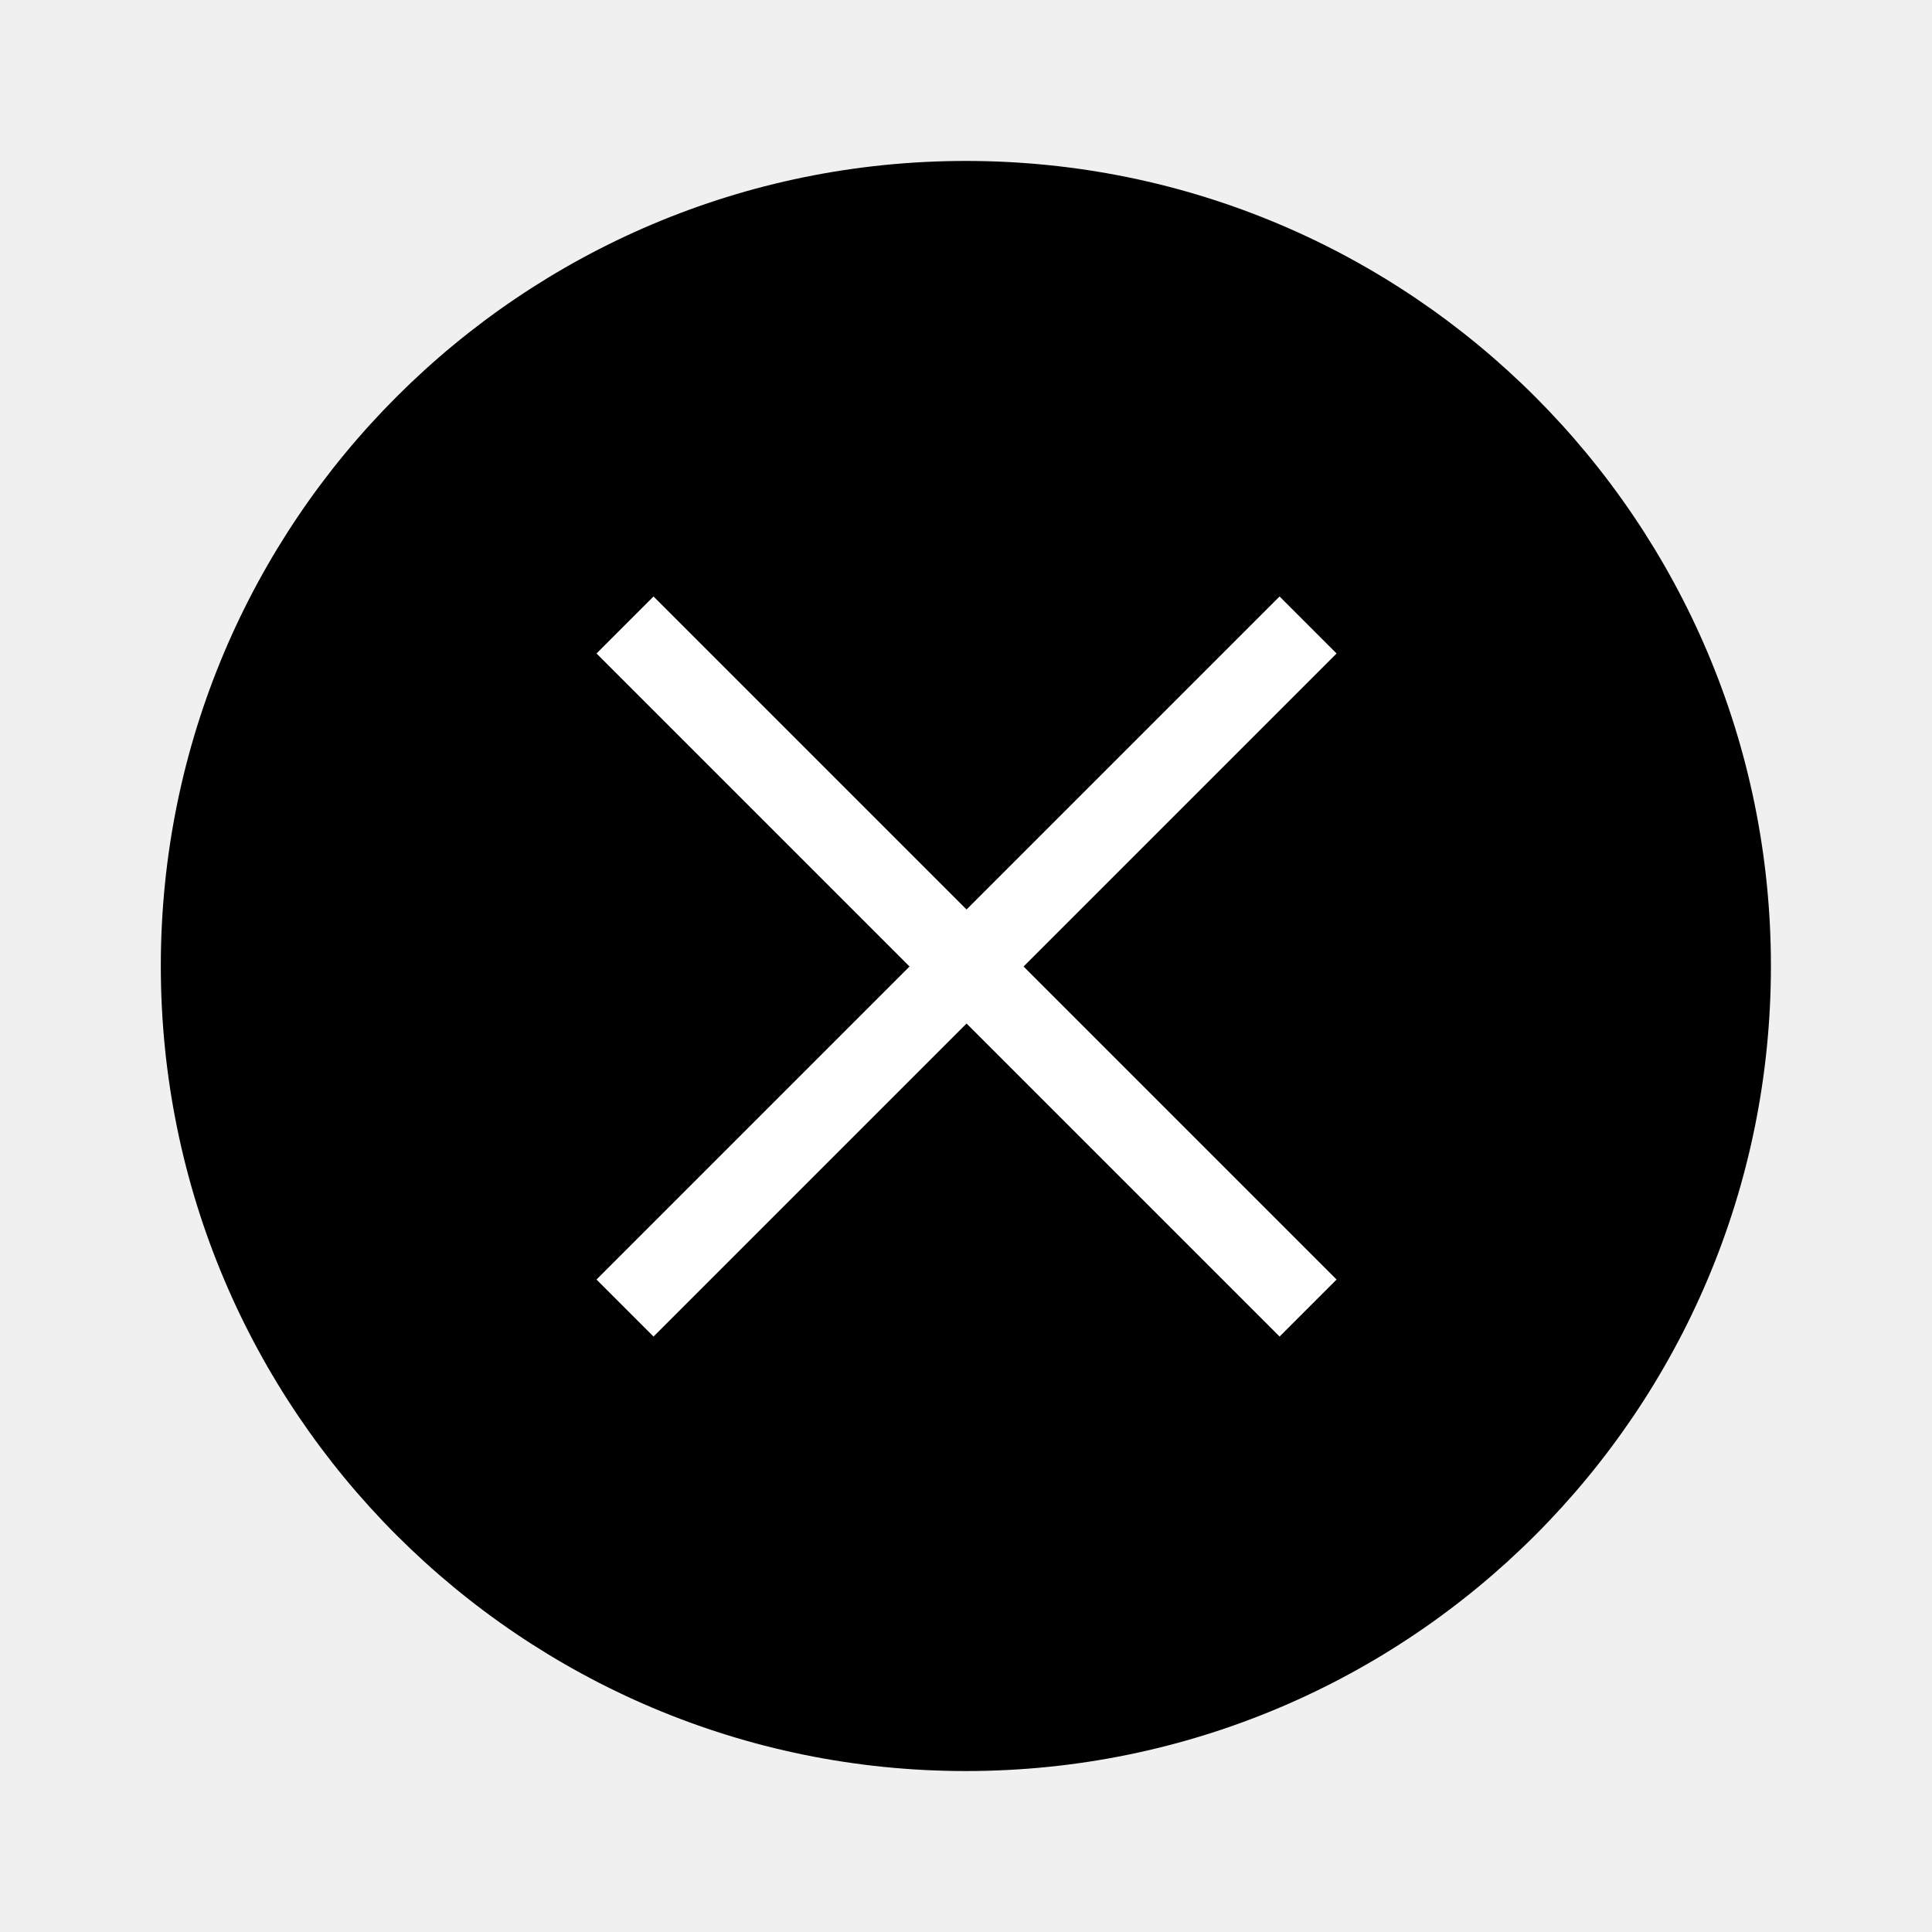
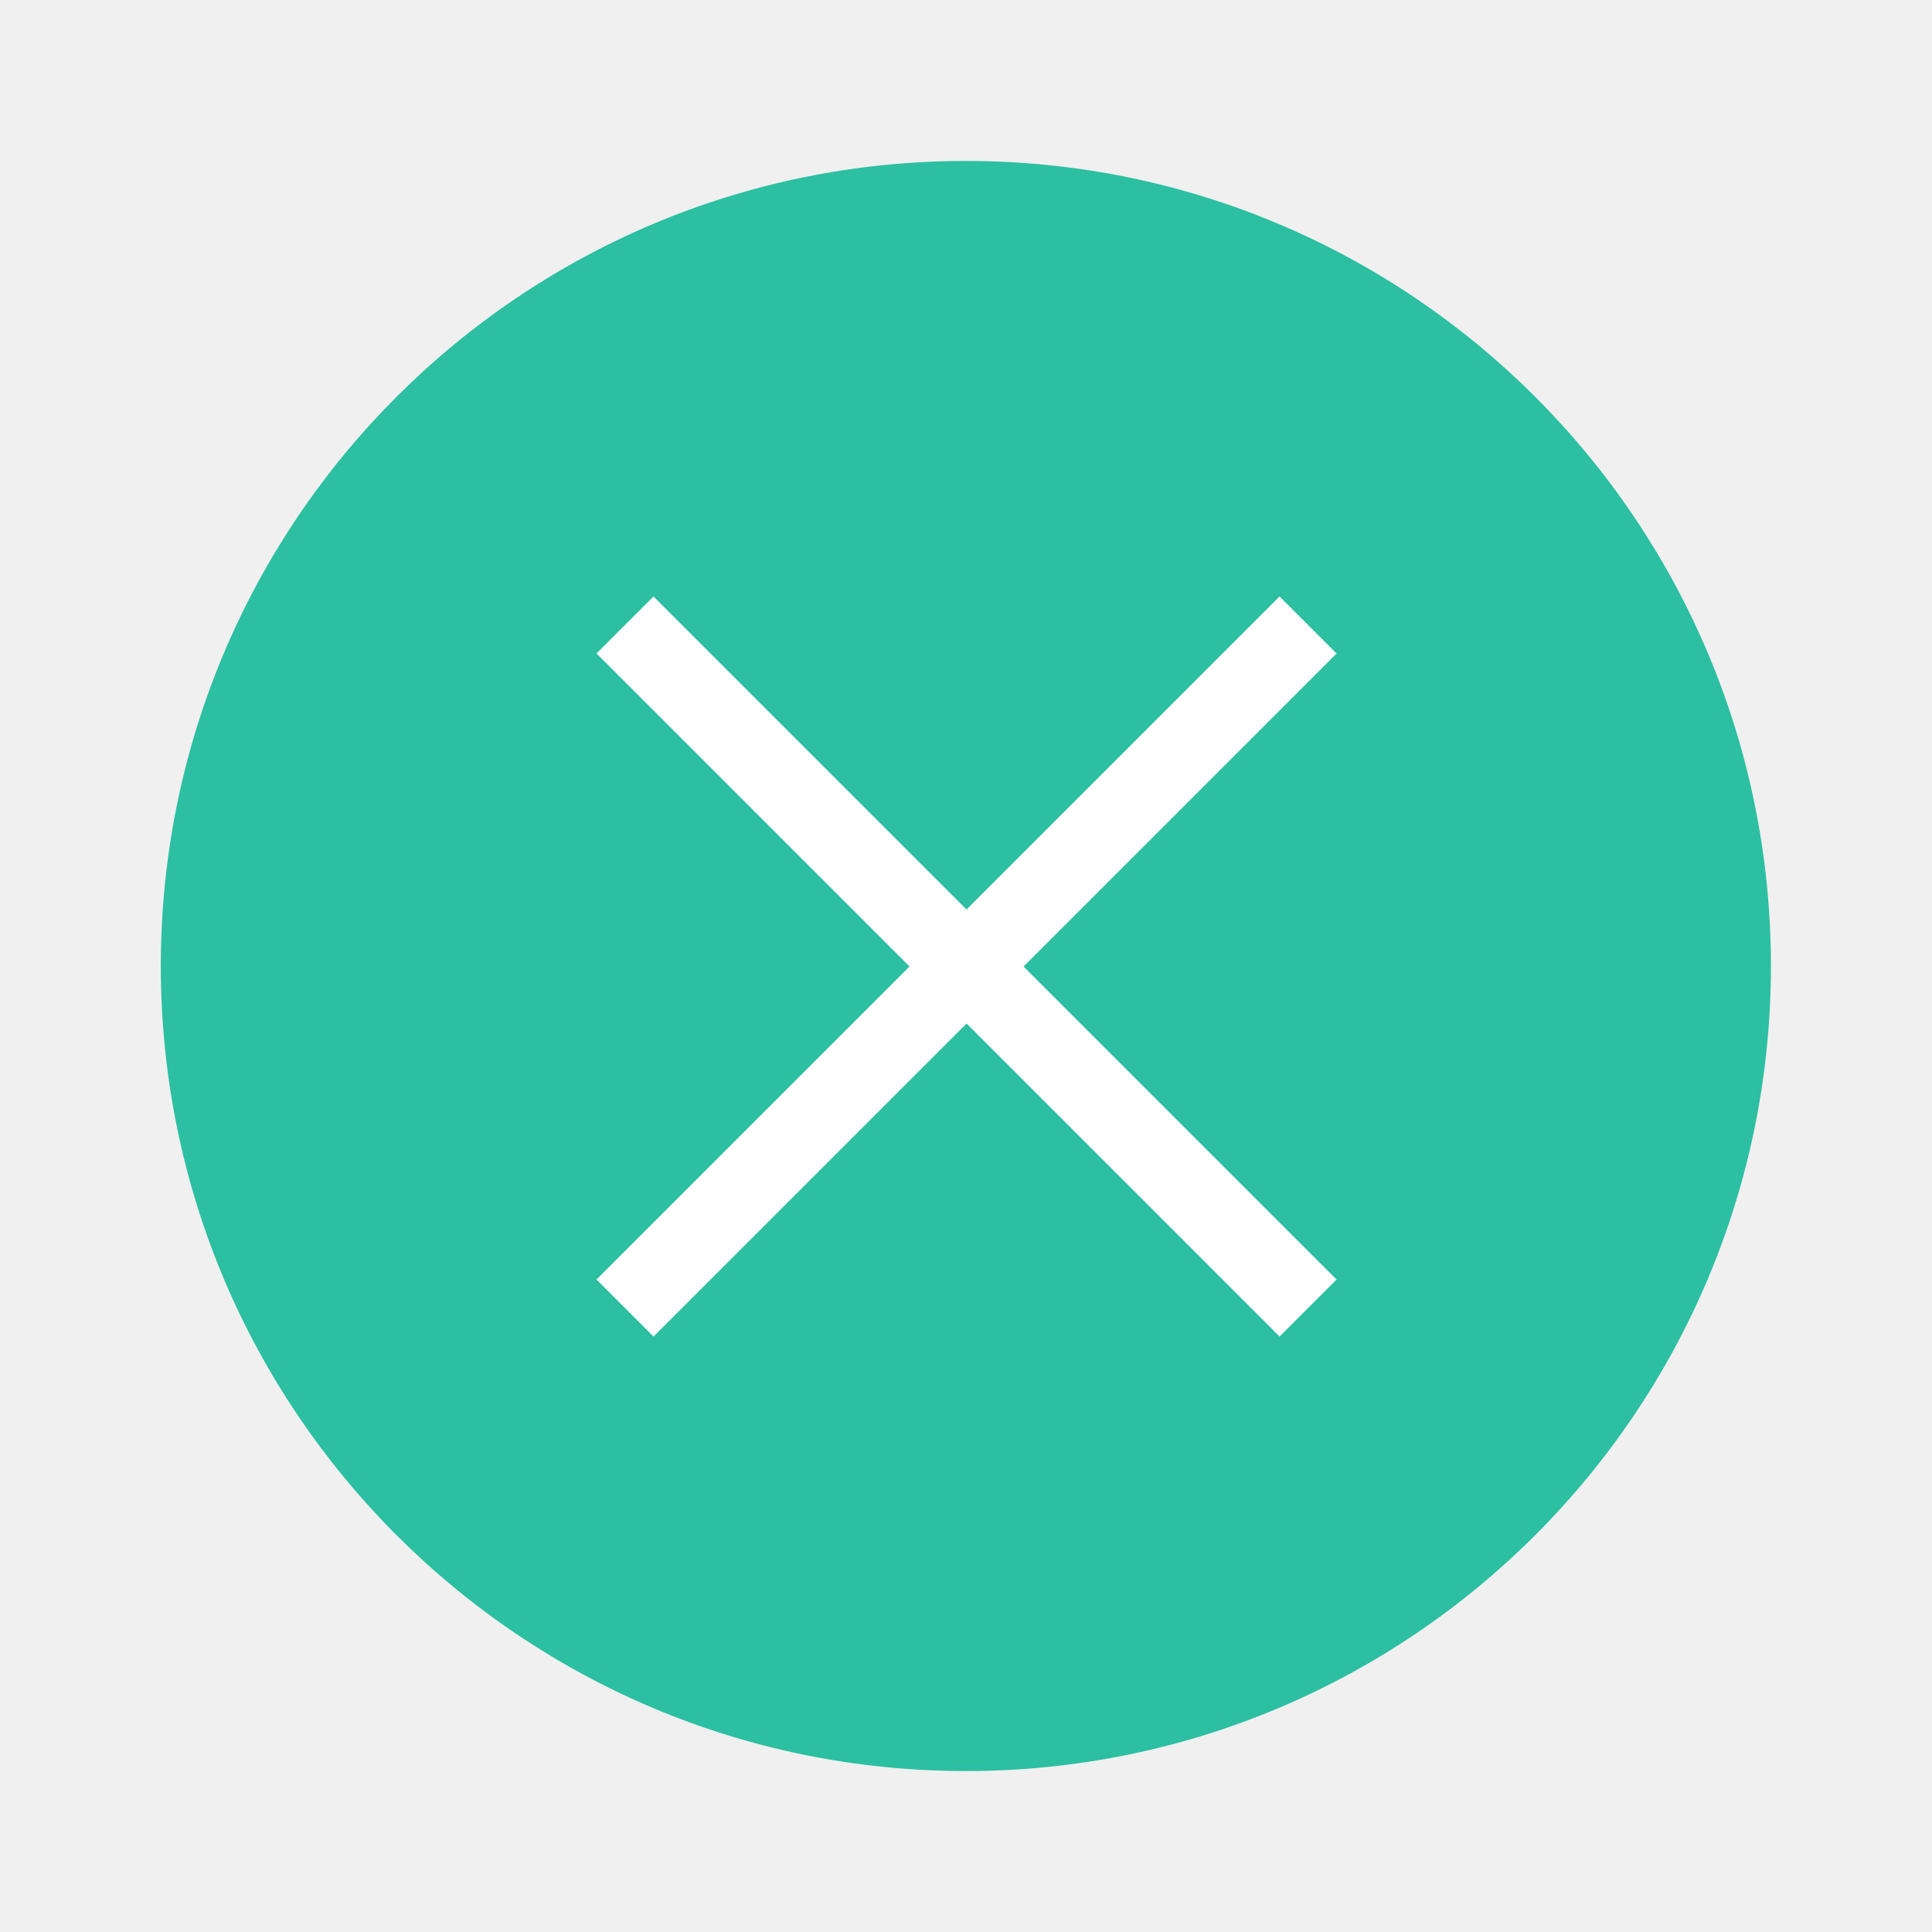
<svg xmlns="http://www.w3.org/2000/svg" width="24" height="24" version="1.1" viewBox="0 0 6.35 6.35" id="svg4636">
  <defs id="defs4640" />
  <g transform="translate(0.2645638,-290.915)" id="g4634">
-     <circle cx="2.91" cy="294.09" r="2.646" id="circle4626" style="fill:#;stroke-width:0.661" />
+     <circle cx="2.91" cy="294.09" r="2.646" id="circle4626" style="fill:#2cbfa2;stroke-width:0.661" />
    <g transform="rotate(-45,2.9104,294.09)" id="g4632" style="fill:#ffffff;stroke-width:0.29">
      <rect x="1.323" y="293.96" width="3.175" height="0.265" id="rect4628" />
      <rect transform="rotate(-90)" x="-295.68" y="2.778" width="3.175" height="0.265" id="rect4630" />
    </g>
  </g>
</svg>
